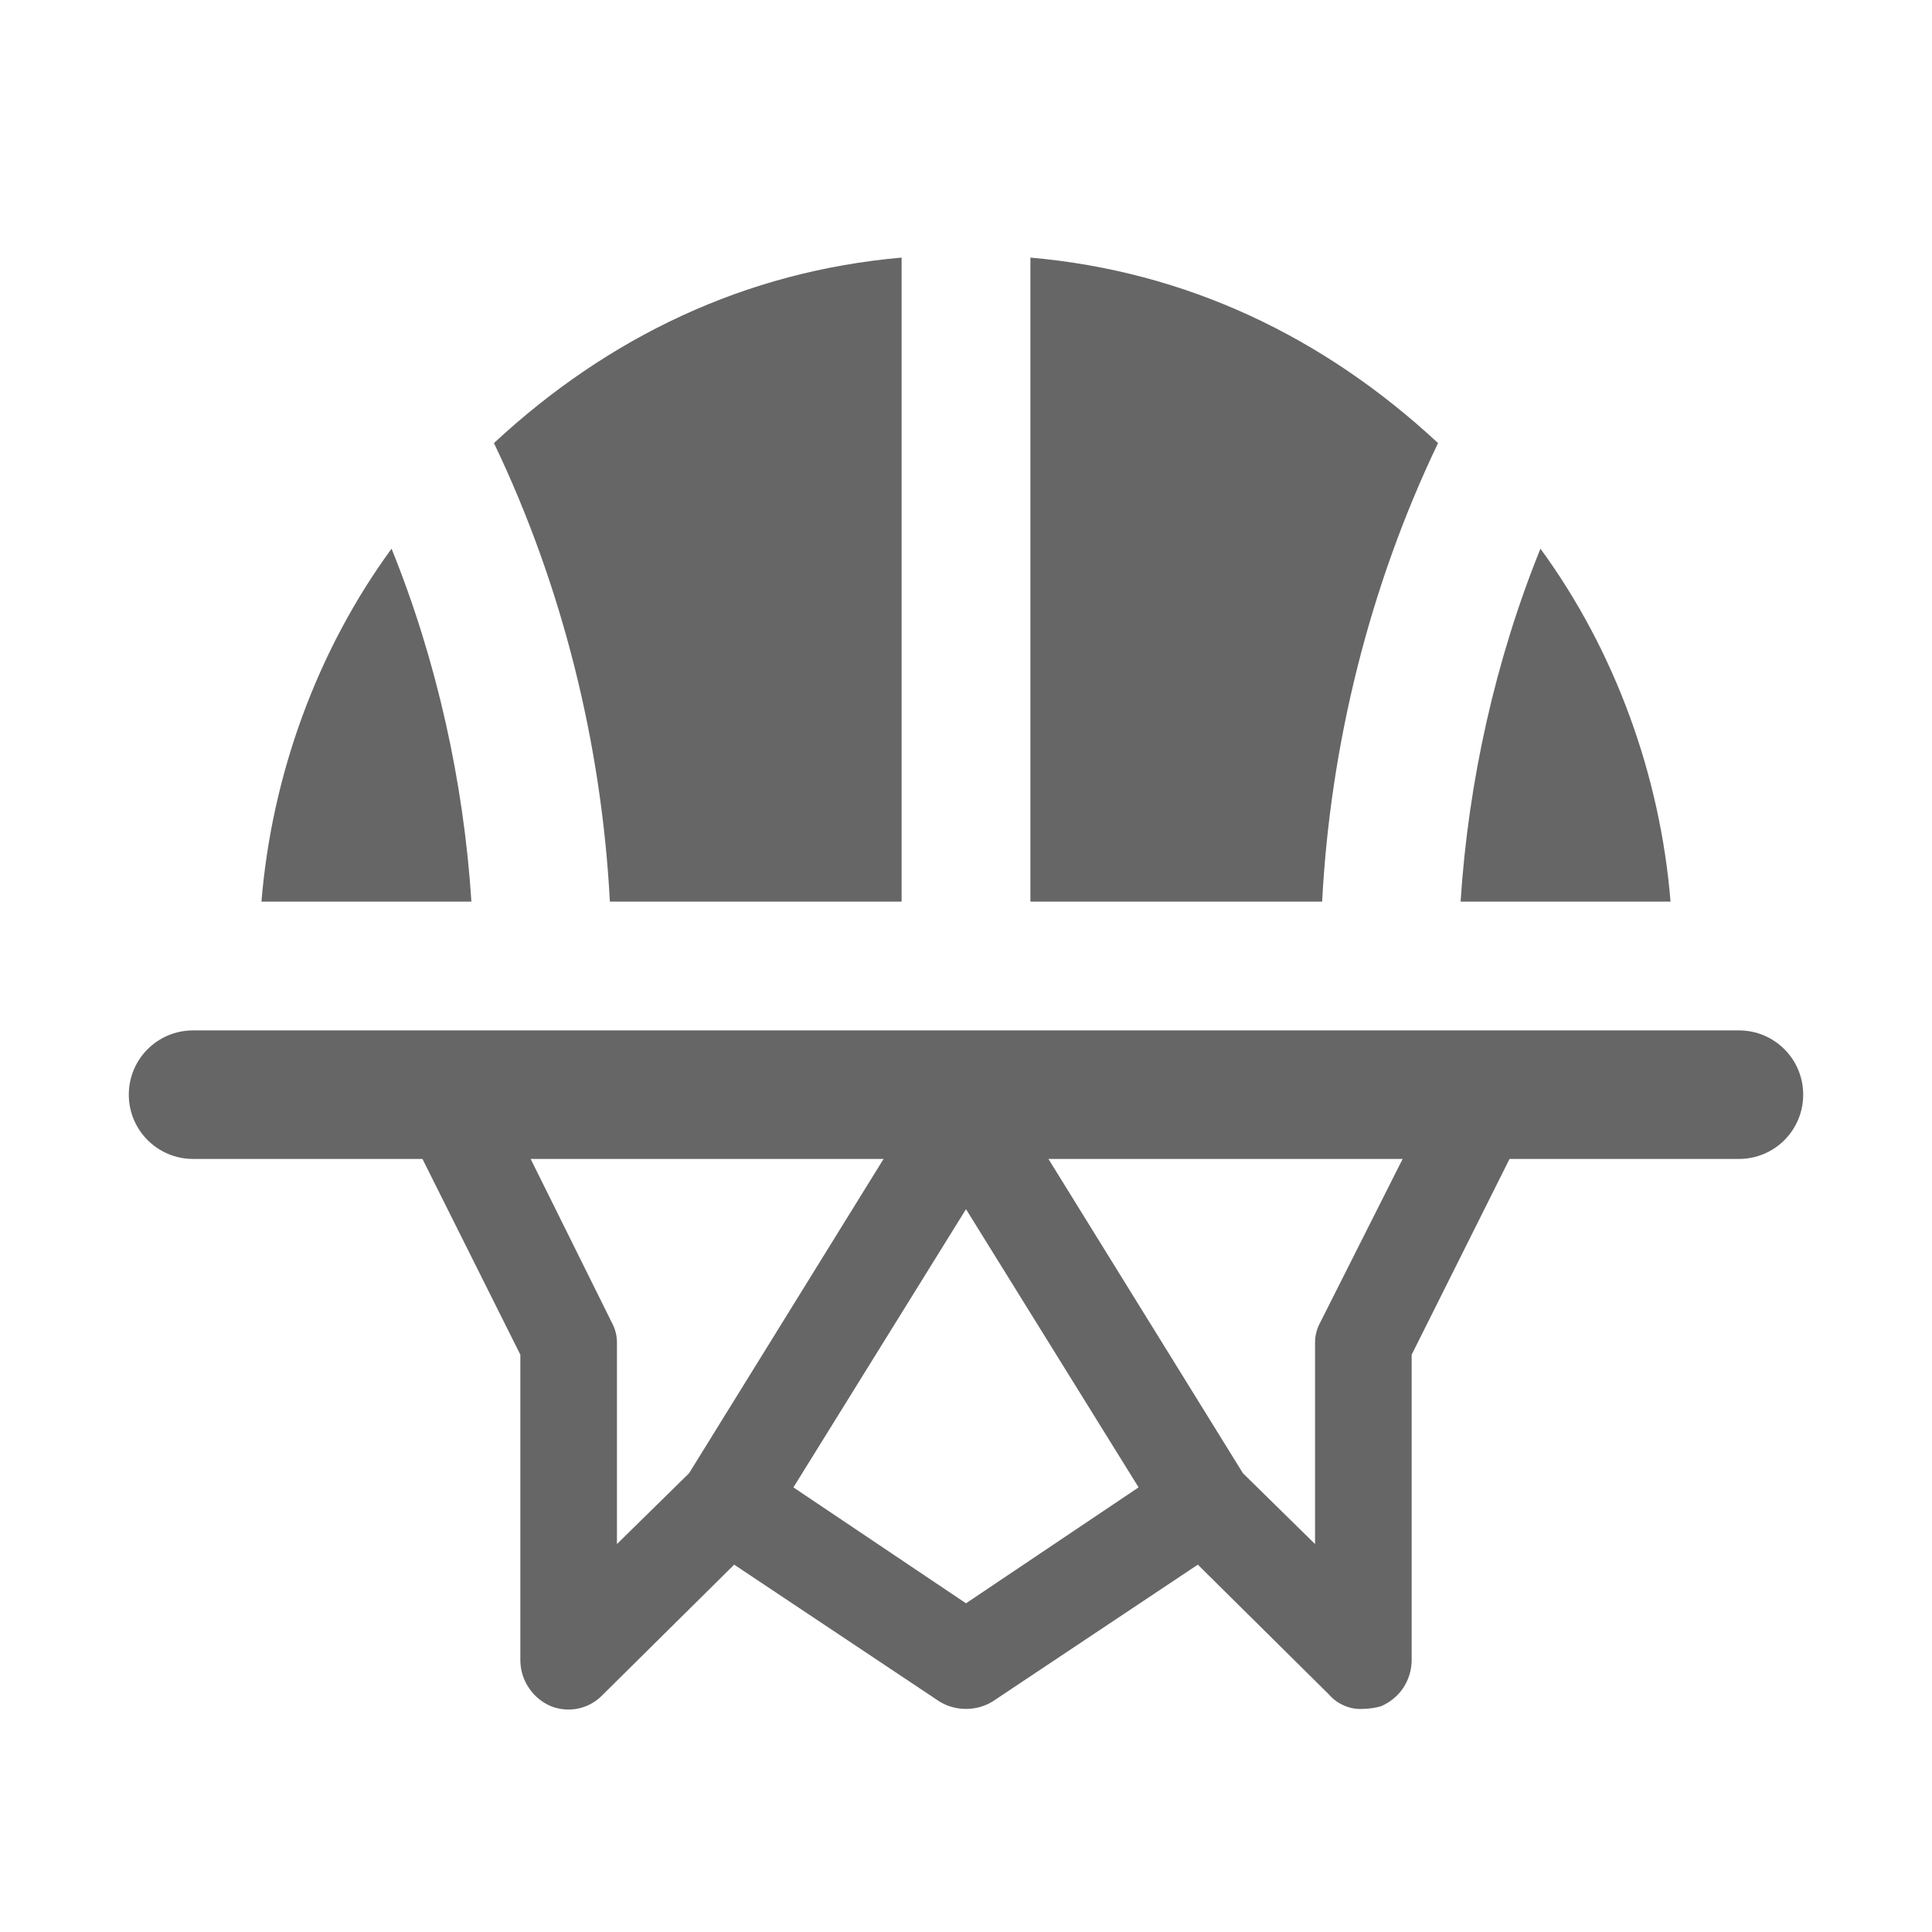
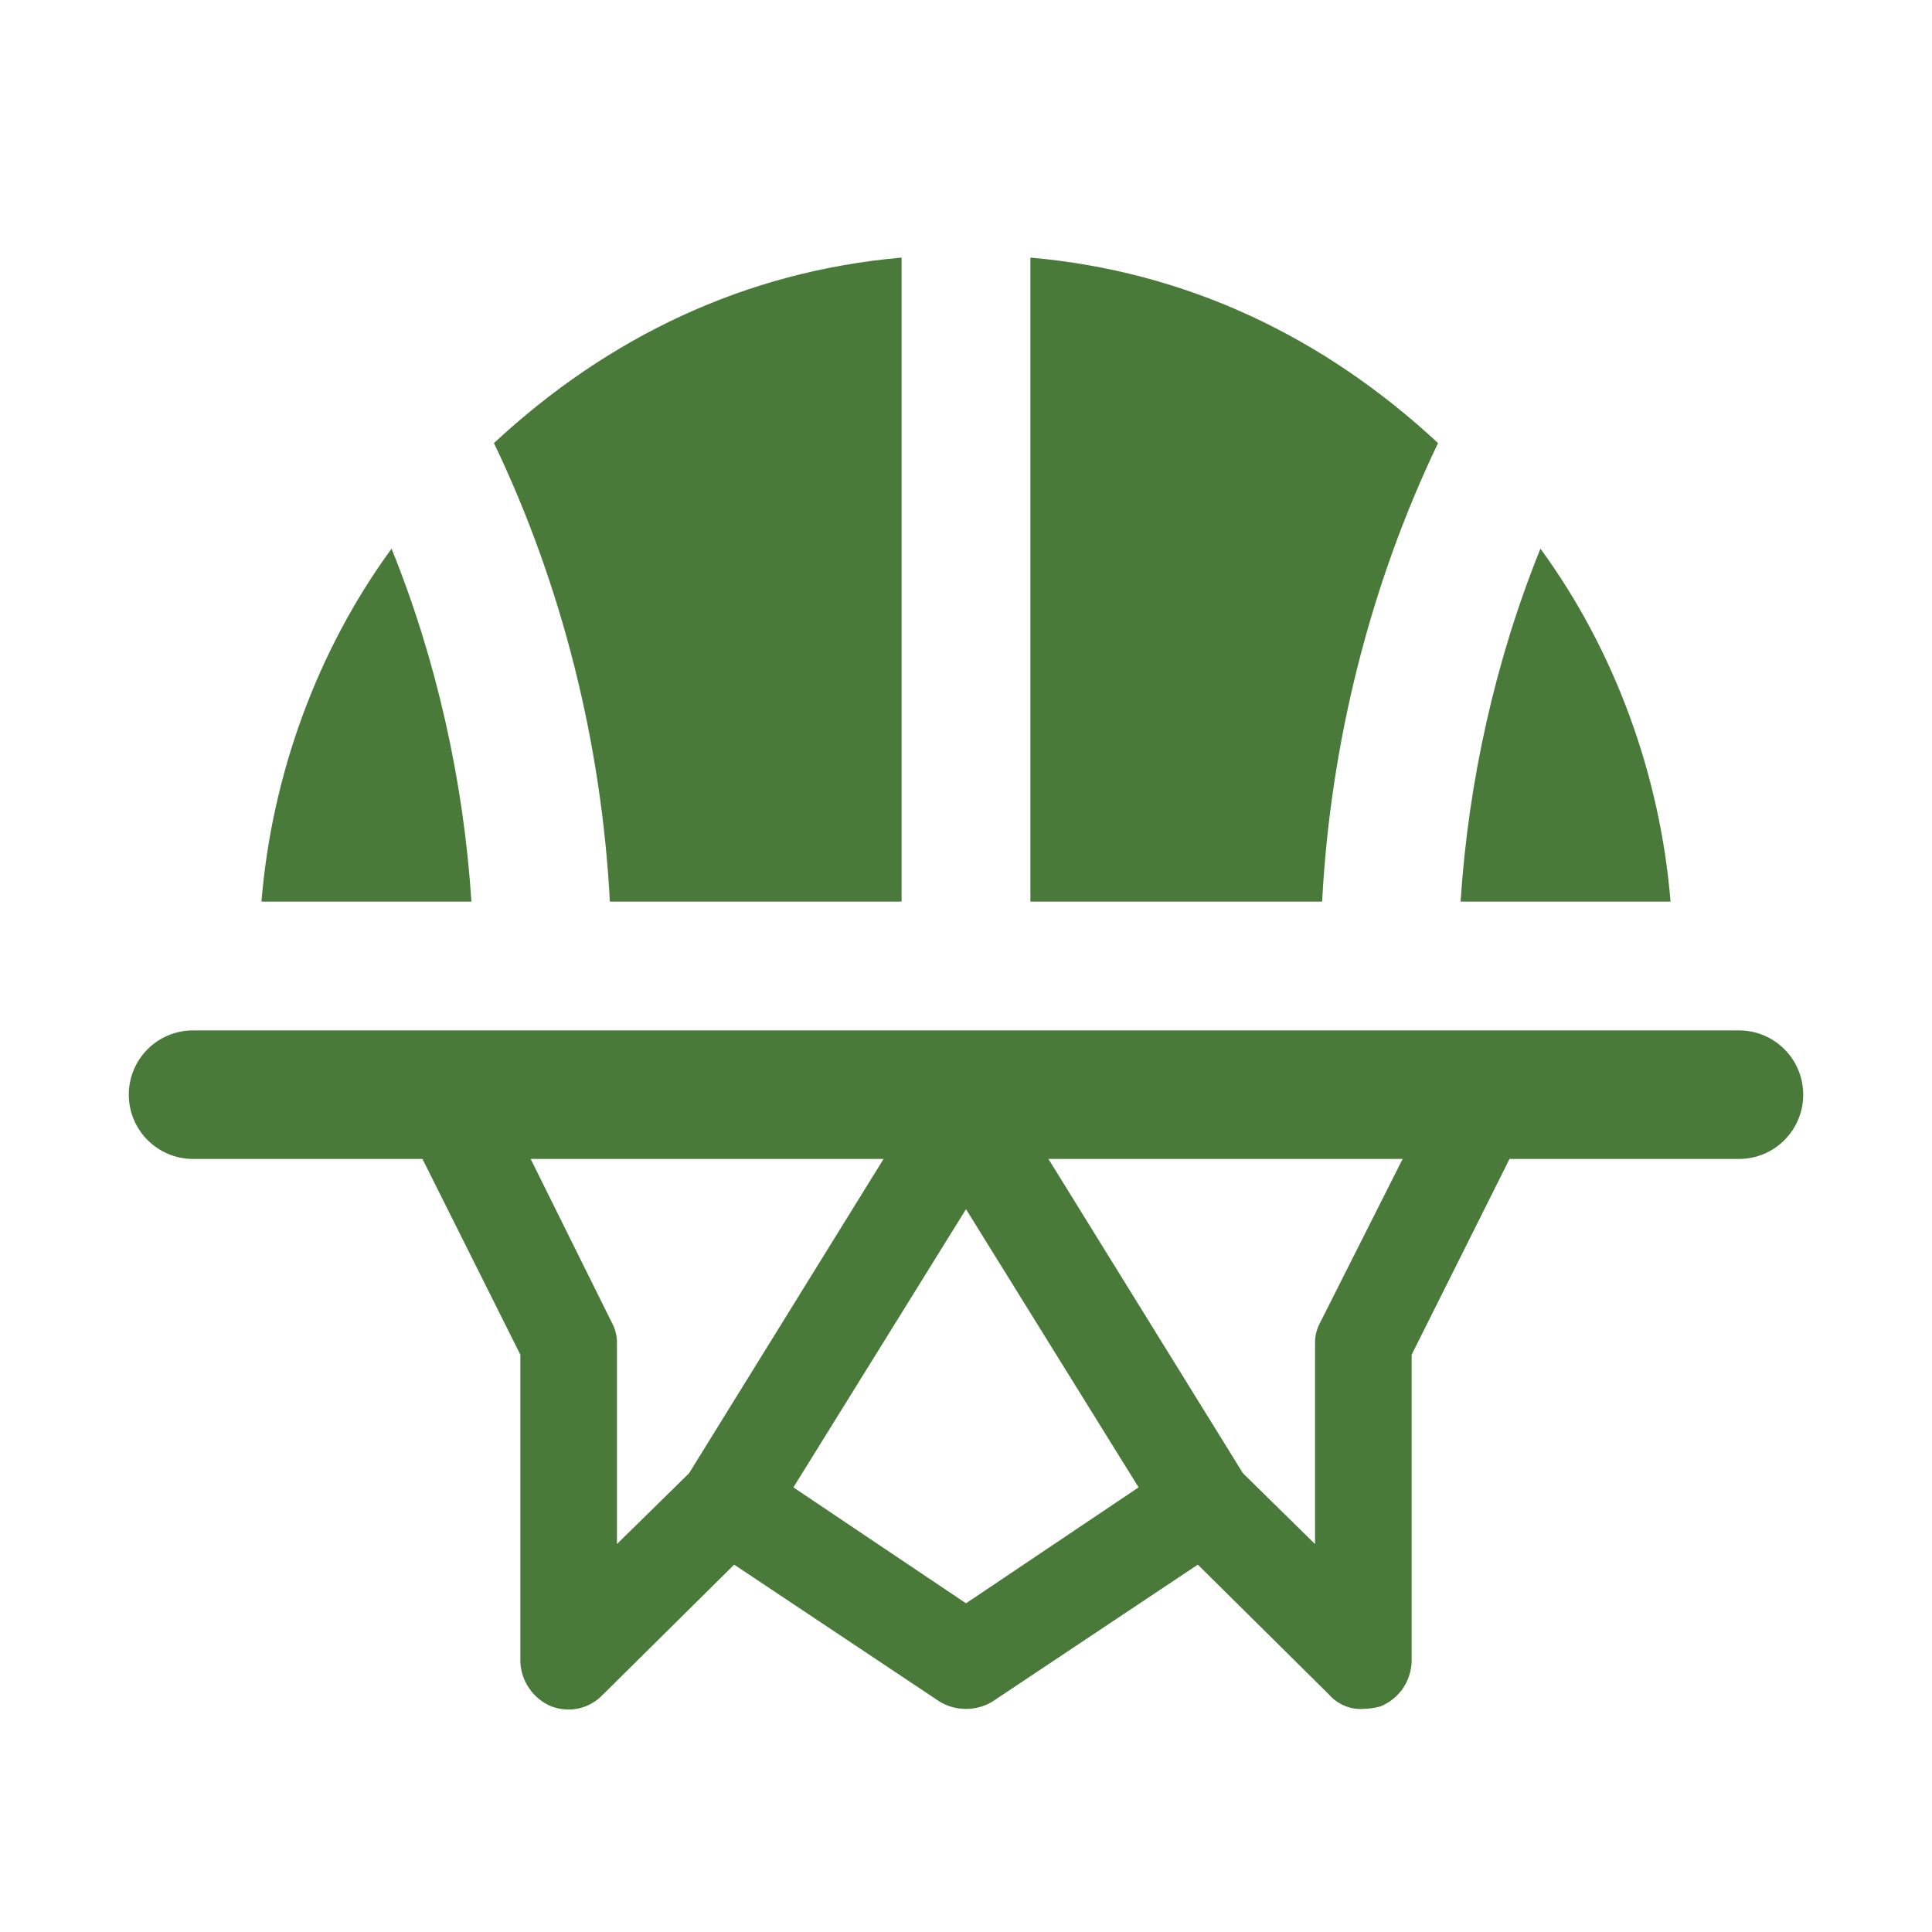
- <svg xmlns="http://www.w3.org/2000/svg" fill="#666666" width="15" height="15" viewBox="0 0 15 15">
+ <svg xmlns="http://www.w3.org/2000/svg" fill="#4a7a3a" width="15" height="15" viewBox="0 0 15 15">
  <path d="M3.66 7H2.03C2.11 6.021 2.46 5.053 3.04 4.26C3.39 5.124 3.6 6.069 3.66 7ZM4.735 7H7V2C5.79 2.106 4.725 2.613 3.835 3.44C4.365 4.546 4.671 5.775 4.735 7ZM8 2V7H10.265C10.329 5.775 10.635 4.546 11.165 3.44C10.275 2.613 9.21 2.106 8 2ZM11.96 4.26C11.61 5.124 11.4 6.069 11.34 7H12.97C12.89 6.021 12.54 5.053 11.96 4.26ZM14 8.499C14 8.775 13.777 8.998 13.501 8.998H11.72L10.96 10.518V12.898C10.958 12.974 10.934 13.047 10.892 13.109C10.849 13.171 10.789 13.219 10.72 13.248C10.674 13.261 10.627 13.267 10.58 13.268C10.531 13.271 10.482 13.262 10.438 13.243C10.393 13.224 10.352 13.195 10.32 13.158L9.3 12.148L7.71 13.208C7.647 13.248 7.574 13.268 7.5 13.268C7.426 13.268 7.353 13.248 7.29 13.208L5.7 12.148L4.68 13.158C4.63 13.211 4.565 13.248 4.494 13.264C4.422 13.28 4.348 13.274 4.28 13.248C4.211 13.219 4.151 13.171 4.109 13.109C4.066 13.047 4.042 12.974 4.04 12.898V10.518L3.28 8.998H1.499C1.224 8.998 1 8.775 1 8.499C1 8.223 1.223 8 1.499 8H13.501C13.777 8 14 8.223 14 8.499ZM6.86 8.998H4.12L4.75 10.268C4.777 10.317 4.791 10.373 4.79 10.428V11.988L5.35 11.438L6.86 8.998ZM8.84 11.548L7.5 9.388L6.16 11.548L7.5 12.448L8.84 11.548ZM10.89 8.998H8.14L9.65 11.438L10.21 11.988V10.428C10.209 10.373 10.223 10.317 10.25 10.268L10.89 8.998Z" />
</svg>
